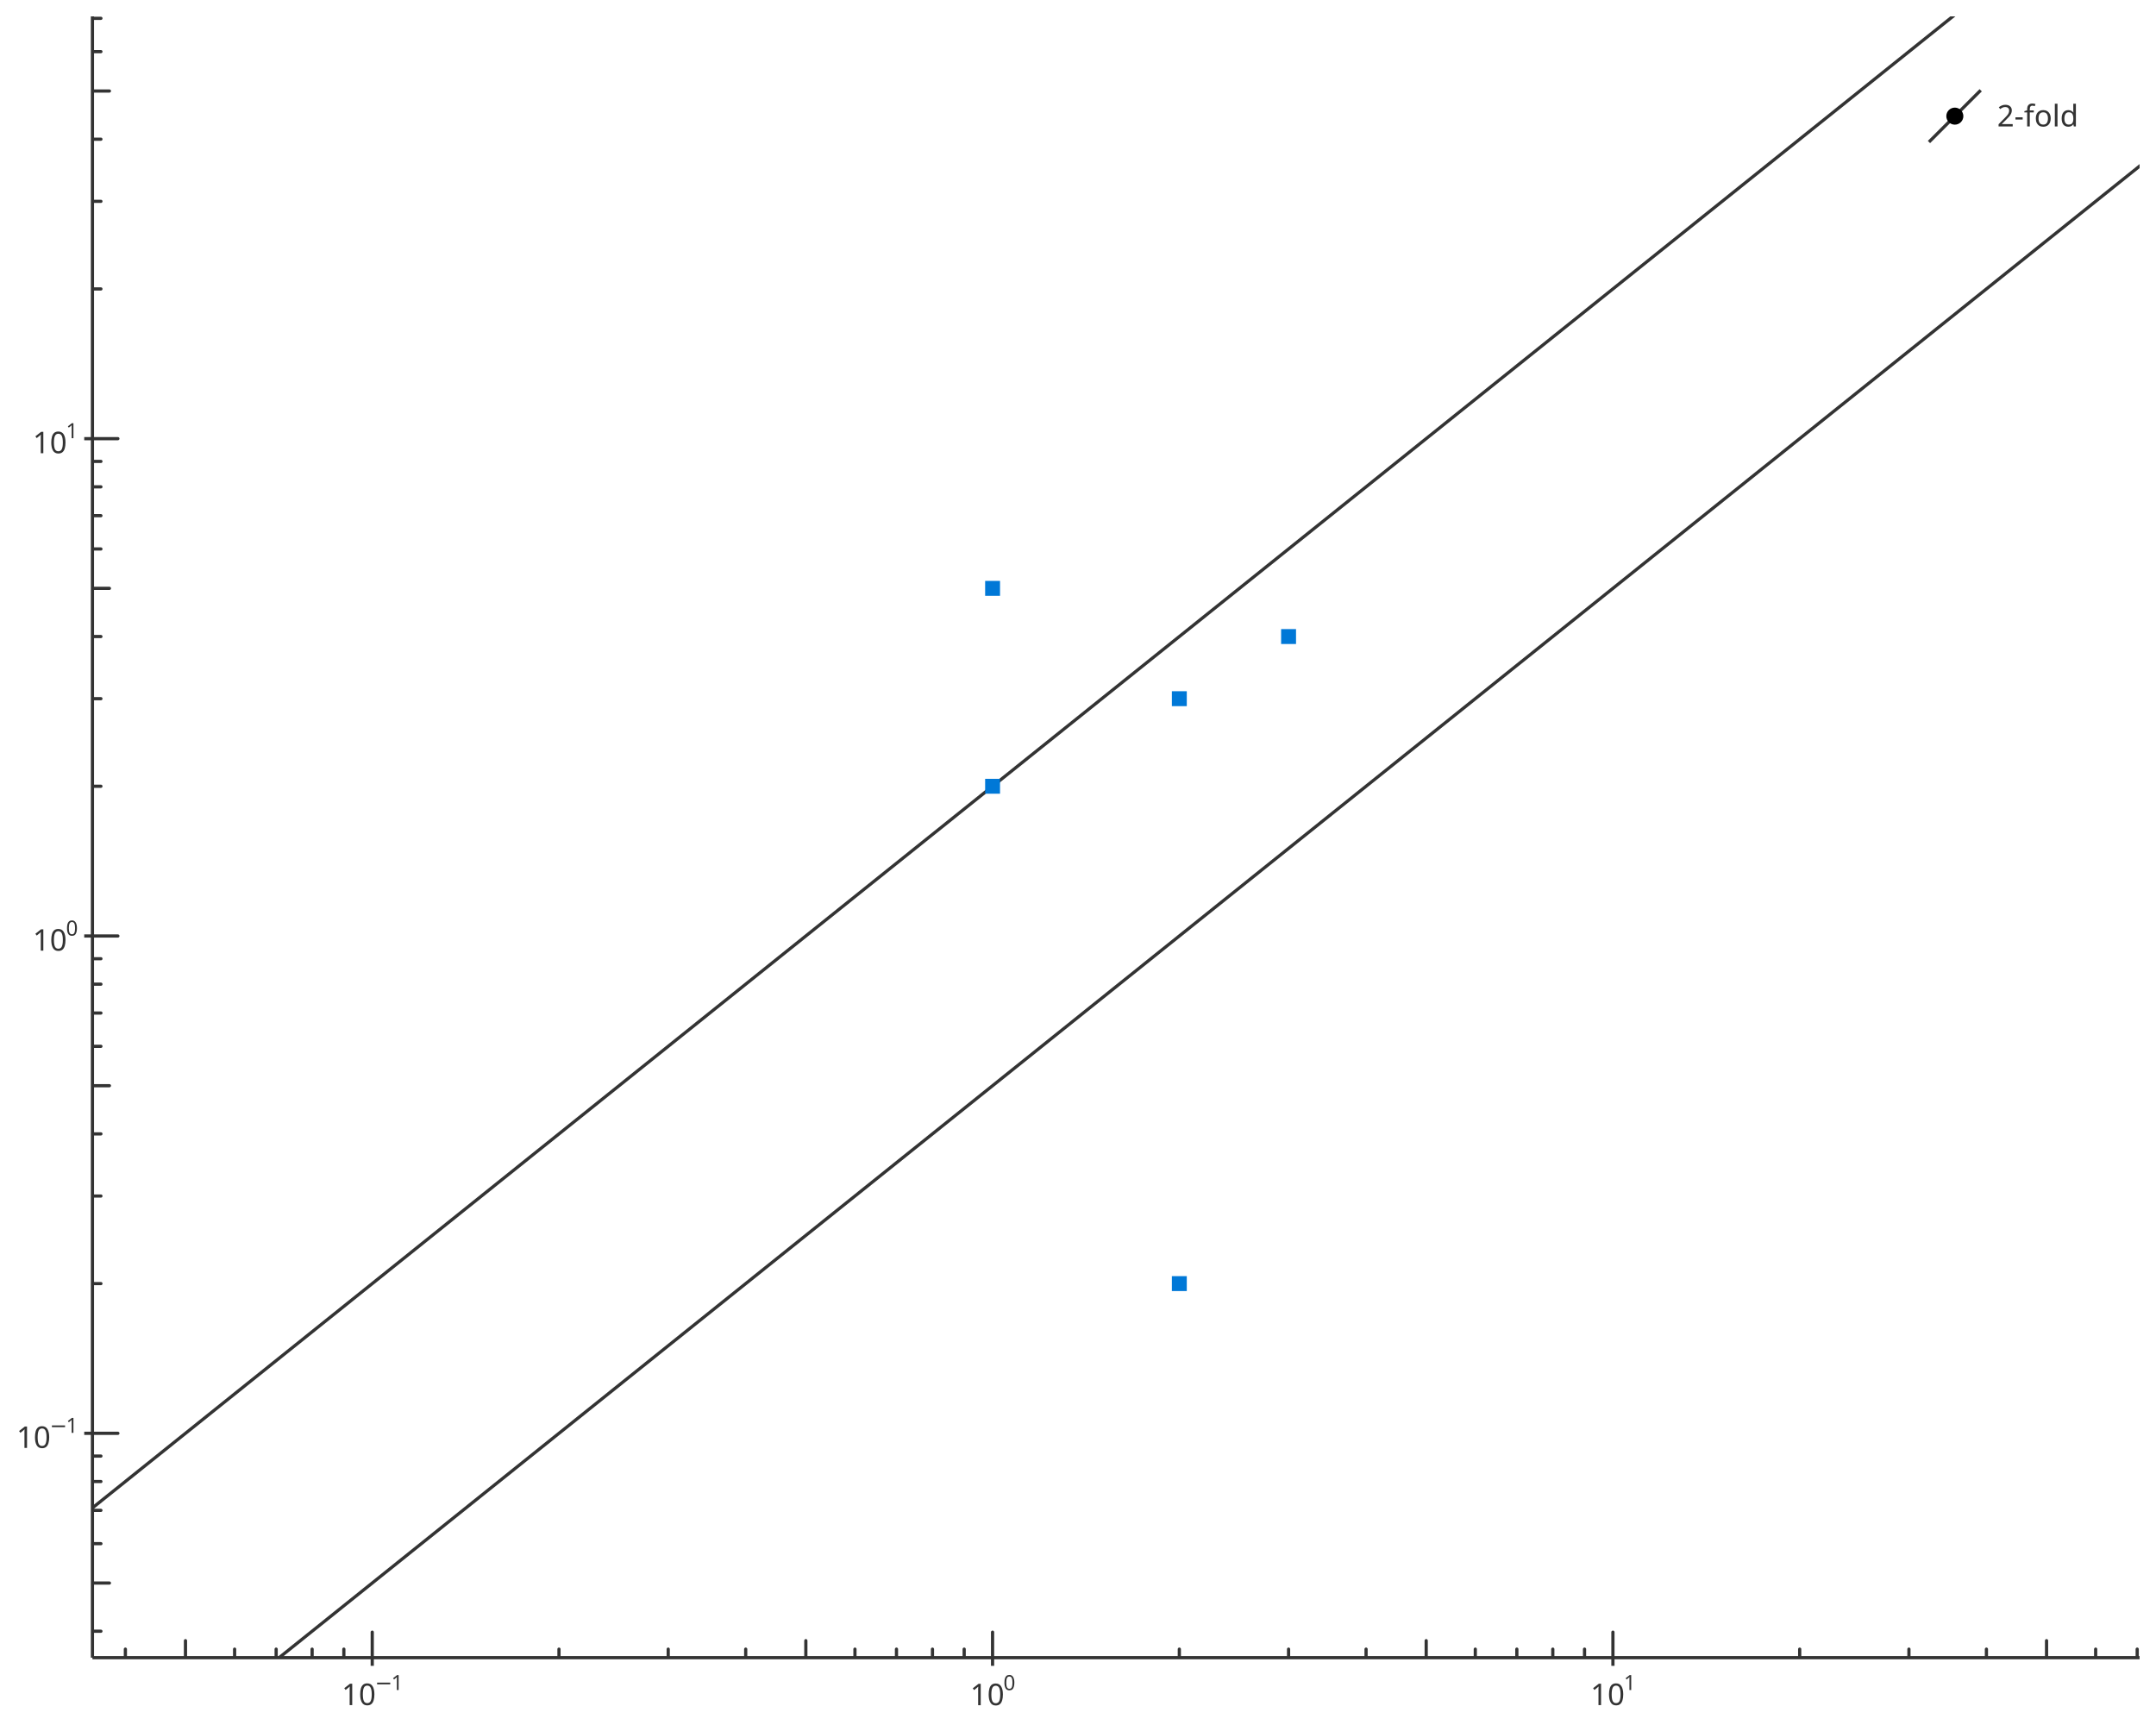
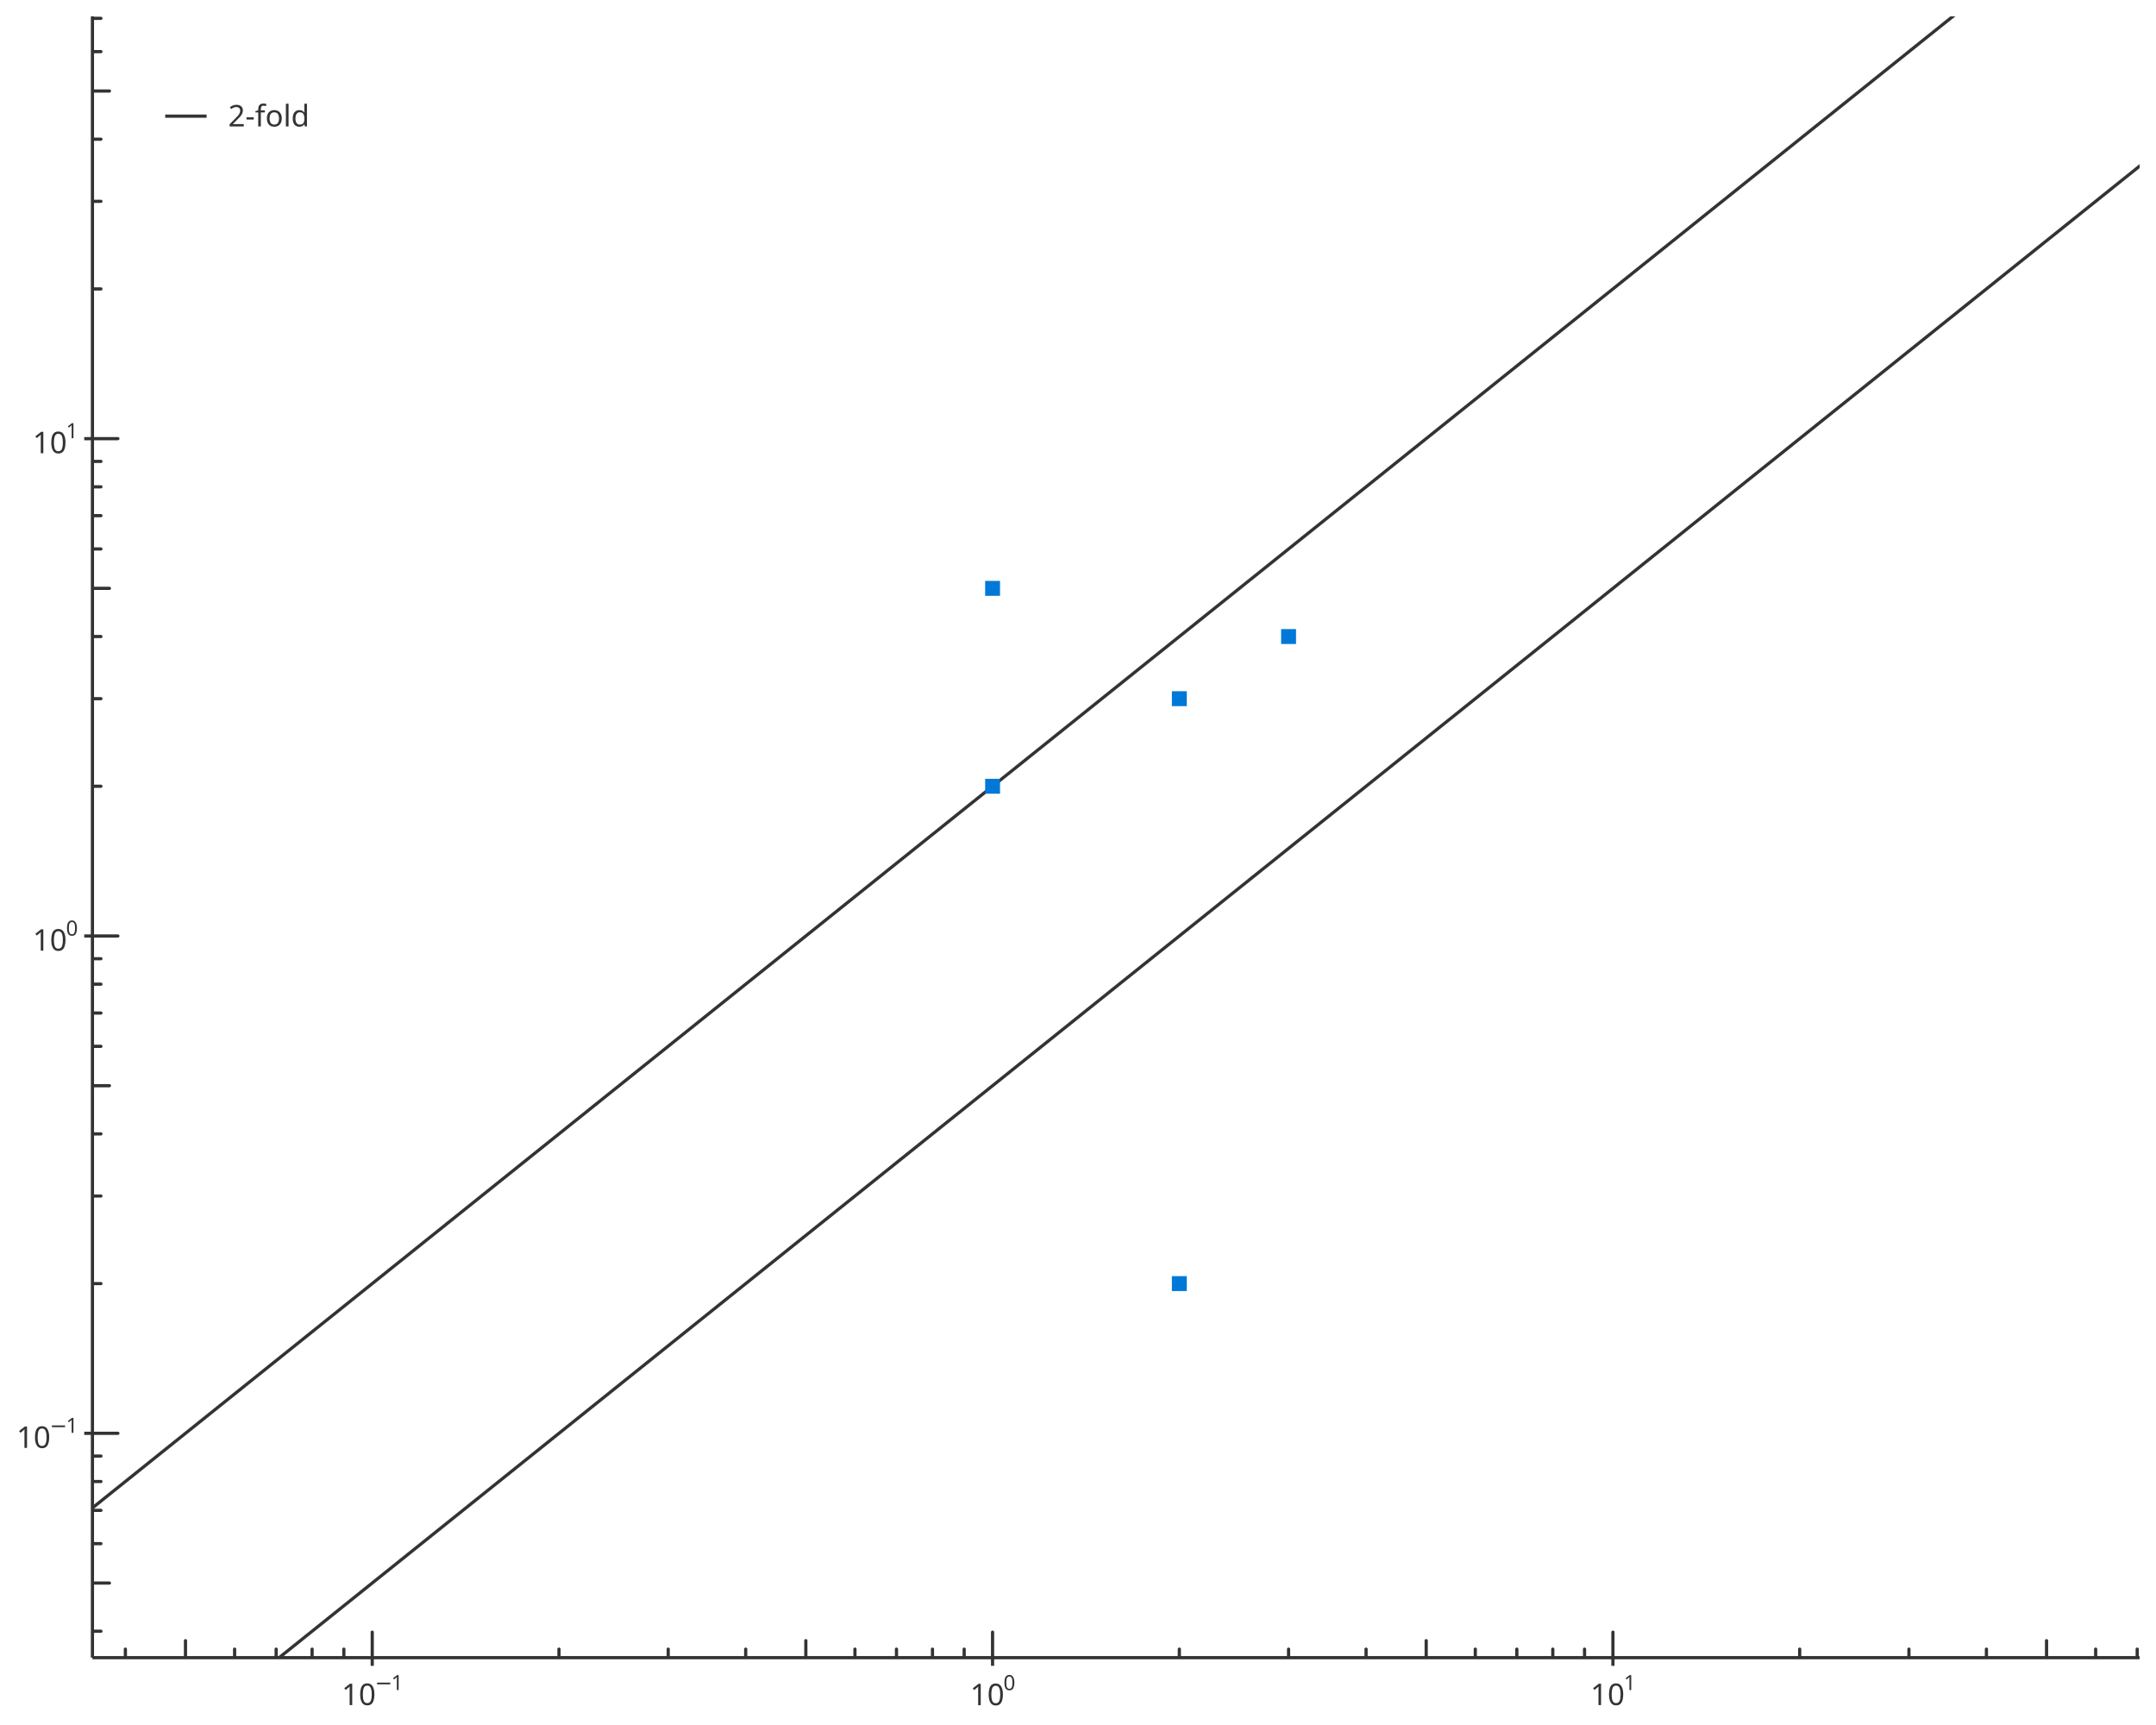
<svg xmlns="http://www.w3.org/2000/svg" class="svglite" data-engine-version="2.0" width="720.00pt" height="576.00pt" viewBox="0 0 720.00 576.00">
  <defs>
    <style type="text/css">
    .svglite line, .svglite polyline, .svglite polygon, .svglite path, .svglite rect, .svglite circle {
      fill: none;
      stroke: #000000;
      stroke-linecap: round;
      stroke-linejoin: round;
      stroke-miterlimit: 10.00;
    }
  </style>
  </defs>
  <rect width="100%" height="100%" style="stroke: none; fill: #FFFFFF;" />
  <defs>
    <clipPath id="cpMC4wMHw3MjAuMDB8MC4wMHw1NzYuMDA=">
      <rect x="0.00" y="0.00" width="720.00" height="576.00" />
    </clipPath>
  </defs>
  <g clip-path="url(#cpMC4wMHw3MjAuMDB8MC4wMHw1NzYuMDA=)">
    <rect x="0.00" y="0.00" width="720.00" height="576.00" style="stroke-width: 1.07; stroke: none; fill: #FFFFFF;" />
  </g>
  <defs>
    <clipPath id="cpMzAuODd8NzE0LjUyfDUuNDh8NTUzLjUx">
      <rect x="30.87" y="5.48" width="683.65" height="548.03" />
    </clipPath>
  </defs>
  <g clip-path="url(#cpMzAuODd8NzE0LjUyfDUuNDh8NTUzLjUx)">
    <rect x="30.87" y="5.48" width="683.65" height="548.03" style="stroke-width: 1.07; stroke: none; fill: #FFFFFF;" />
  </g>
  <g clip-path="url(#cpMC4wMHw3MjAuMDB8MC4wMHw1NzYuMDA=)">
</g>
  <g clip-path="url(#cpMzAuODd8NzE0LjUyfDUuNDh8NTUzLjUx)">
</g>
  <g clip-path="url(#cpMC4wMHw3MjAuMDB8MC4wMHw1NzYuMDA=)">
</g>
  <g clip-path="url(#cpMzAuODd8NzE0LjUyfDUuNDh8NTUzLjUx)">
</g>
  <g clip-path="url(#cpMC4wMHw3MjAuMDB8MC4wMHw1NzYuMDA=)">
</g>
  <g clip-path="url(#cpMzAuODd8NzE0LjUyfDUuNDh8NTUzLjUx)">
</g>
  <g clip-path="url(#cpMC4wMHw3MjAuMDB8MC4wMHw1NzYuMDA=)">
</g>
  <g clip-path="url(#cpMzAuODd8NzE0LjUyfDUuNDh8NTUzLjUx)">
</g>
  <g clip-path="url(#cpMC4wMHw3MjAuMDB8MC4wMHw1NzYuMDA=)">
</g>
  <g clip-path="url(#cpMzAuODd8NzE0LjUyfDUuNDh8NTUzLjUx)">
</g>
  <g clip-path="url(#cpMC4wMHw3MjAuMDB8MC4wMHw1NzYuMDA=)">
</g>
  <g clip-path="url(#cpMzAuODd8NzE0LjUyfDUuNDh8NTUzLjUx)">
</g>
  <g clip-path="url(#cpMC4wMHw3MjAuMDB8MC4wMHw1NzYuMDA=)">
</g>
  <g clip-path="url(#cpMzAuODd8NzE0LjUyfDUuNDh8NTUzLjUx)">
</g>
  <g clip-path="url(#cpMC4wMHw3MjAuMDB8MC4wMHw1NzYuMDA=)">
</g>
  <g clip-path="url(#cpMzAuODd8NzE0LjUyfDUuNDh8NTUzLjUx)">
</g>
  <g clip-path="url(#cpMC4wMHw3MjAuMDB8MC4wMHw1NzYuMDA=)">
</g>
  <g clip-path="url(#cpMzAuODd8NzE0LjUyfDUuNDh8NTUzLjUx)">
</g>
  <g clip-path="url(#cpMC4wMHw3MjAuMDB8MC4wMHw1NzYuMDA=)">
</g>
  <g clip-path="url(#cpMzAuODd8NzE0LjUyfDUuNDh8NTUzLjUx)">
</g>
  <g clip-path="url(#cpMC4wMHw3MjAuMDB8MC4wMHw1NzYuMDA=)">
</g>
  <g clip-path="url(#cpMzAuODd8NzE0LjUyfDUuNDh8NTUzLjUx)">
</g>
  <g clip-path="url(#cpMC4wMHw3MjAuMDB8MC4wMHw1NzYuMDA=)">
</g>
  <g clip-path="url(#cpMzAuODd8NzE0LjUyfDUuNDh8NTUzLjUx)">
</g>
  <g clip-path="url(#cpMC4wMHw3MjAuMDB8MC4wMHw1NzYuMDA=)">
</g>
  <g clip-path="url(#cpMzAuODd8NzE0LjUyfDUuNDh8NTUzLjUx)">
</g>
  <g clip-path="url(#cpMC4wMHw3MjAuMDB8MC4wMHw1NzYuMDA=)">
</g>
  <g clip-path="url(#cpMzAuODd8NzE0LjUyfDUuNDh8NTUzLjUx)">
</g>
  <g clip-path="url(#cpMC4wMHw3MjAuMDB8MC4wMHw1NzYuMDA=)">
</g>
  <g clip-path="url(#cpMzAuODd8NzE0LjUyfDUuNDh8NTUzLjUx)">
</g>
  <g clip-path="url(#cpMC4wMHw3MjAuMDB8MC4wMHw1NzYuMDA=)">
</g>
  <g clip-path="url(#cpMzAuODd8NzE0LjUyfDUuNDh8NTUzLjUx)">
    <line x1="-652.79" y1="1051.54" x2="1398.17" y2="-592.54" style="stroke-width: 1.07; stroke: #333333; stroke-linecap: butt;" />
    <line x1="-652.79" y1="1151.53" x2="1398.17" y2="-492.56" style="stroke-width: 1.07; stroke: #333333; stroke-linecap: butt;" />
    <line x1="331.47" y1="196.46" x2="331.47" y2="196.46" style="stroke-width: 1.07; stroke: #0078D7; stroke-linecap: butt;" />
    <line x1="393.84" y1="428.61" x2="393.84" y2="428.61" style="stroke-width: 1.07; stroke: #0078D7; stroke-linecap: butt;" />
    <line x1="331.47" y1="262.54" x2="331.47" y2="262.54" style="stroke-width: 1.07; stroke: #0078D7; stroke-linecap: butt;" />
    <line x1="393.84" y1="233.30" x2="393.84" y2="233.30" style="stroke-width: 1.07; stroke: #0078D7; stroke-linecap: butt;" />
    <line x1="430.32" y1="212.55" x2="430.32" y2="212.55" style="stroke-width: 1.07; stroke: #0078D7; stroke-linecap: butt;" />
    <line x1="331.47" y1="196.46" x2="331.47" y2="196.46" style="stroke-width: 1.07; stroke: #0078D7; stroke-linecap: butt;" />
    <line x1="393.84" y1="428.61" x2="393.84" y2="428.61" style="stroke-width: 1.07; stroke: #0078D7; stroke-linecap: butt;" />
    <line x1="331.47" y1="262.54" x2="331.47" y2="262.54" style="stroke-width: 1.07; stroke: #0078D7; stroke-linecap: butt;" />
    <line x1="393.84" y1="233.30" x2="393.84" y2="233.30" style="stroke-width: 1.07; stroke: #0078D7; stroke-linecap: butt;" />
    <line x1="430.32" y1="212.55" x2="430.32" y2="212.55" style="stroke-width: 1.07; stroke: #0078D7; stroke-linecap: butt;" />
    <text x="331.47" y="196.70" text-anchor="middle" style="font-size: 0.94px; fill: #0078D7; font-family: sans;" textLength="0.25px" lengthAdjust="spacingAndGlyphs">|</text>
    <text x="393.84" y="428.86" text-anchor="middle" style="font-size: 0.94px; fill: #0078D7; font-family: sans;" textLength="0.25px" lengthAdjust="spacingAndGlyphs">|</text>
    <text x="331.47" y="262.79" text-anchor="middle" style="font-size: 0.94px; fill: #0078D7; font-family: sans;" textLength="0.25px" lengthAdjust="spacingAndGlyphs">|</text>
    <text x="393.84" y="233.54" text-anchor="middle" style="font-size: 0.94px; fill: #0078D7; font-family: sans;" textLength="0.25px" lengthAdjust="spacingAndGlyphs">|</text>
    <text x="430.32" y="212.79" text-anchor="middle" style="font-size: 0.94px; fill: #0078D7; font-family: sans;" textLength="0.25px" lengthAdjust="spacingAndGlyphs">|</text>
    <text x="331.47" y="196.70" text-anchor="middle" style="font-size: 0.94px; fill: #0078D7; font-family: sans;" textLength="0.25px" lengthAdjust="spacingAndGlyphs">|</text>
    <text x="393.84" y="428.86" text-anchor="middle" style="font-size: 0.94px; fill: #0078D7; font-family: sans;" textLength="0.25px" lengthAdjust="spacingAndGlyphs">|</text>
    <text x="331.47" y="262.79" text-anchor="middle" style="font-size: 0.94px; fill: #0078D7; font-family: sans;" textLength="0.25px" lengthAdjust="spacingAndGlyphs">|</text>
    <text x="393.84" y="233.54" text-anchor="middle" style="font-size: 0.94px; fill: #0078D7; font-family: sans;" textLength="0.25px" lengthAdjust="spacingAndGlyphs">|</text>
    <text x="430.32" y="212.79" text-anchor="middle" style="font-size: 0.94px; fill: #0078D7; font-family: sans;" textLength="0.25px" lengthAdjust="spacingAndGlyphs">|</text>
    <polygon points="328.99,198.95 333.96,198.95 333.96,193.97 328.99,193.97 " style="stroke-width: 0.71; stroke: none; fill: #0078D7;" />
    <polygon points="391.35,431.10 396.33,431.10 396.33,426.12 391.35,426.12 " style="stroke-width: 0.71; stroke: none; fill: #0078D7;" />
    <polygon points="328.99,265.03 333.96,265.03 333.96,260.06 328.99,260.06 " style="stroke-width: 0.71; stroke: none; fill: #0078D7;" />
    <polygon points="391.35,235.79 396.33,235.79 396.33,230.81 391.35,230.81 " style="stroke-width: 0.71; stroke: none; fill: #0078D7;" />
    <polygon points="427.83,215.04 432.81,215.04 432.81,210.06 427.83,210.06 " style="stroke-width: 0.71; stroke: none; fill: #0078D7;" />
    <line x1="41.87" y1="553.51" x2="41.87" y2="550.67" style="stroke-width: 1.07; stroke: #333333;" />
    <line x1="61.94" y1="553.51" x2="61.94" y2="547.84" style="stroke-width: 1.07; stroke: #333333;" />
    <line x1="78.35" y1="553.51" x2="78.35" y2="550.67" style="stroke-width: 1.07; stroke: #333333;" />
    <line x1="92.22" y1="553.51" x2="92.22" y2="550.67" style="stroke-width: 1.07; stroke: #333333;" />
    <line x1="104.23" y1="553.51" x2="104.23" y2="550.67" style="stroke-width: 1.07; stroke: #333333;" />
    <line x1="114.83" y1="553.51" x2="114.83" y2="550.67" style="stroke-width: 1.07; stroke: #333333;" />
    <line x1="124.31" y1="553.51" x2="124.31" y2="545.00" style="stroke-width: 1.07; stroke: #333333;" />
    <line x1="186.67" y1="553.51" x2="186.67" y2="550.67" style="stroke-width: 1.07; stroke: #333333;" />
    <line x1="223.15" y1="553.51" x2="223.15" y2="550.67" style="stroke-width: 1.07; stroke: #333333;" />
    <line x1="249.03" y1="553.51" x2="249.03" y2="550.67" style="stroke-width: 1.07; stroke: #333333;" />
    <line x1="269.11" y1="553.51" x2="269.11" y2="547.84" style="stroke-width: 1.07; stroke: #333333;" />
    <line x1="285.51" y1="553.51" x2="285.51" y2="550.67" style="stroke-width: 1.07; stroke: #333333;" />
    <line x1="299.38" y1="553.51" x2="299.38" y2="550.67" style="stroke-width: 1.07; stroke: #333333;" />
    <line x1="311.40" y1="553.51" x2="311.40" y2="550.67" style="stroke-width: 1.07; stroke: #333333;" />
    <line x1="321.99" y1="553.51" x2="321.99" y2="550.67" style="stroke-width: 1.07; stroke: #333333;" />
    <line x1="331.47" y1="553.51" x2="331.47" y2="545.00" style="stroke-width: 1.07; stroke: #333333;" />
    <line x1="393.84" y1="553.51" x2="393.84" y2="550.67" style="stroke-width: 1.07; stroke: #333333;" />
    <line x1="430.32" y1="553.51" x2="430.32" y2="550.67" style="stroke-width: 1.07; stroke: #333333;" />
    <line x1="456.20" y1="553.51" x2="456.20" y2="550.67" style="stroke-width: 1.07; stroke: #333333;" />
    <line x1="476.28" y1="553.51" x2="476.28" y2="547.84" style="stroke-width: 1.07; stroke: #333333;" />
    <line x1="492.68" y1="553.51" x2="492.68" y2="550.67" style="stroke-width: 1.07; stroke: #333333;" />
    <line x1="506.55" y1="553.51" x2="506.55" y2="550.67" style="stroke-width: 1.07; stroke: #333333;" />
    <line x1="518.56" y1="553.51" x2="518.56" y2="550.67" style="stroke-width: 1.07; stroke: #333333;" />
    <line x1="529.16" y1="553.51" x2="529.16" y2="550.67" style="stroke-width: 1.07; stroke: #333333;" />
    <line x1="538.64" y1="553.51" x2="538.64" y2="545.00" style="stroke-width: 1.07; stroke: #333333;" />
    <line x1="601.01" y1="553.51" x2="601.01" y2="550.67" style="stroke-width: 1.07; stroke: #333333;" />
    <line x1="637.49" y1="553.51" x2="637.49" y2="550.67" style="stroke-width: 1.07; stroke: #333333;" />
    <line x1="663.37" y1="553.51" x2="663.37" y2="550.67" style="stroke-width: 1.07; stroke: #333333;" />
    <line x1="683.45" y1="553.51" x2="683.45" y2="547.84" style="stroke-width: 1.07; stroke: #333333;" />
    <line x1="699.85" y1="553.51" x2="699.85" y2="550.67" style="stroke-width: 1.07; stroke: #333333;" />
    <line x1="713.72" y1="553.51" x2="713.72" y2="550.67" style="stroke-width: 1.07; stroke: #333333;" />
    <line x1="30.87" y1="544.69" x2="33.70" y2="544.69" style="stroke-width: 1.07; stroke: #333333;" />
    <line x1="30.87" y1="528.60" x2="36.54" y2="528.60" style="stroke-width: 1.07; stroke: #333333;" />
    <line x1="30.87" y1="515.45" x2="33.70" y2="515.45" style="stroke-width: 1.07; stroke: #333333;" />
    <line x1="30.87" y1="504.33" x2="33.70" y2="504.33" style="stroke-width: 1.07; stroke: #333333;" />
    <line x1="30.87" y1="494.70" x2="33.70" y2="494.70" style="stroke-width: 1.07; stroke: #333333;" />
    <line x1="30.87" y1="486.20" x2="33.70" y2="486.20" style="stroke-width: 1.07; stroke: #333333;" />
    <line x1="30.87" y1="478.60" x2="39.37" y2="478.60" style="stroke-width: 1.07; stroke: #333333;" />
    <line x1="30.87" y1="428.61" x2="33.70" y2="428.61" style="stroke-width: 1.07; stroke: #333333;" />
    <line x1="30.87" y1="399.37" x2="33.70" y2="399.37" style="stroke-width: 1.07; stroke: #333333;" />
    <line x1="30.87" y1="378.62" x2="33.70" y2="378.62" style="stroke-width: 1.07; stroke: #333333;" />
    <line x1="30.87" y1="362.53" x2="36.54" y2="362.53" style="stroke-width: 1.07; stroke: #333333;" />
    <line x1="30.87" y1="349.38" x2="33.70" y2="349.38" style="stroke-width: 1.07; stroke: #333333;" />
    <line x1="30.87" y1="338.26" x2="33.70" y2="338.26" style="stroke-width: 1.07; stroke: #333333;" />
    <line x1="30.87" y1="328.63" x2="33.70" y2="328.63" style="stroke-width: 1.07; stroke: #333333;" />
    <line x1="30.87" y1="320.13" x2="33.70" y2="320.13" style="stroke-width: 1.07; stroke: #333333;" />
    <line x1="30.87" y1="312.54" x2="39.37" y2="312.54" style="stroke-width: 1.07; stroke: #333333;" />
    <line x1="30.87" y1="262.54" x2="33.70" y2="262.54" style="stroke-width: 1.07; stroke: #333333;" />
    <line x1="30.87" y1="233.30" x2="33.70" y2="233.30" style="stroke-width: 1.07; stroke: #333333;" />
    <line x1="30.87" y1="212.55" x2="33.70" y2="212.55" style="stroke-width: 1.07; stroke: #333333;" />
    <line x1="30.87" y1="196.46" x2="36.54" y2="196.46" style="stroke-width: 1.07; stroke: #333333;" />
    <line x1="30.87" y1="183.31" x2="33.70" y2="183.31" style="stroke-width: 1.07; stroke: #333333;" />
    <line x1="30.87" y1="172.19" x2="33.70" y2="172.19" style="stroke-width: 1.07; stroke: #333333;" />
    <line x1="30.87" y1="162.56" x2="33.70" y2="162.56" style="stroke-width: 1.07; stroke: #333333;" />
    <line x1="30.87" y1="154.07" x2="33.70" y2="154.07" style="stroke-width: 1.07; stroke: #333333;" />
    <line x1="30.87" y1="146.47" x2="39.37" y2="146.47" style="stroke-width: 1.07; stroke: #333333;" />
    <line x1="30.87" y1="96.48" x2="33.70" y2="96.48" style="stroke-width: 1.07; stroke: #333333;" />
    <line x1="30.87" y1="67.23" x2="33.70" y2="67.23" style="stroke-width: 1.07; stroke: #333333;" />
    <line x1="30.87" y1="46.48" x2="33.70" y2="46.48" style="stroke-width: 1.07; stroke: #333333;" />
    <line x1="30.87" y1="30.39" x2="36.54" y2="30.39" style="stroke-width: 1.07; stroke: #333333;" />
    <line x1="30.87" y1="17.24" x2="33.70" y2="17.24" style="stroke-width: 1.07; stroke: #333333;" />
    <line x1="30.87" y1="6.12" x2="33.70" y2="6.12" style="stroke-width: 1.07; stroke: #333333;" />
  </g>
  <g clip-path="url(#cpMC4wMHw3MjAuMDB8MC4wMHw1NzYuMDA=)">
    <polyline points="30.87,553.51 30.87,5.48 " style="stroke-width: 1.07; stroke: #333333; stroke-linecap: butt;" />
    <text x="5.48" y="483.48" style="font-size: 10.00px; fill: #333333; font-family: sans;" textLength="11.12px" lengthAdjust="spacingAndGlyphs">10</text>
    <text x="16.60" y="478.45" style="font-size: 7.00px; fill: #333333; font-family: sans;" textLength="5.44px" lengthAdjust="spacingAndGlyphs">−</text>
    <text x="22.04" y="478.45" style="font-size: 7.00px; fill: #333333; font-family: sans;" textLength="3.89px" lengthAdjust="spacingAndGlyphs">1</text>
    <text x="10.92" y="317.44" style="font-size: 10.00px; fill: #333333; font-family: sans;" textLength="11.12px" lengthAdjust="spacingAndGlyphs">10</text>
    <text x="22.04" y="312.42" style="font-size: 7.00px; fill: #333333; font-family: sans;" textLength="3.89px" lengthAdjust="spacingAndGlyphs">0</text>
    <text x="10.92" y="151.34" style="font-size: 10.00px; fill: #333333; font-family: sans;" textLength="11.12px" lengthAdjust="spacingAndGlyphs">10</text>
    <text x="22.04" y="146.32" style="font-size: 7.00px; fill: #333333; font-family: sans;" textLength="3.89px" lengthAdjust="spacingAndGlyphs">1</text>
    <polyline points="28.13,478.60 30.87,478.60 " style="stroke-width: 1.07; stroke: #333333; stroke-linecap: butt;" />
    <polyline points="28.13,312.54 30.87,312.54 " style="stroke-width: 1.07; stroke: #333333; stroke-linecap: butt;" />
    <polyline points="28.13,146.47 30.87,146.47 " style="stroke-width: 1.07; stroke: #333333; stroke-linecap: butt;" />
    <polyline points="30.87,553.51 714.52,553.51 " style="stroke-width: 1.07; stroke: #333333; stroke-linecap: butt;" />
    <polyline points="124.31,556.25 124.31,553.51 " style="stroke-width: 1.07; stroke: #333333; stroke-linecap: butt;" />
    <polyline points="331.47,556.25 331.47,553.51 " style="stroke-width: 1.07; stroke: #333333; stroke-linecap: butt;" />
    <polyline points="538.64,556.25 538.64,553.51 " style="stroke-width: 1.07; stroke: #333333; stroke-linecap: butt;" />
    <text x="114.08" y="569.35" style="font-size: 10.00px; fill: #333333; font-family: sans;" textLength="11.12px" lengthAdjust="spacingAndGlyphs">10</text>
    <text x="125.20" y="564.33" style="font-size: 7.00px; fill: #333333; font-family: sans;" textLength="5.44px" lengthAdjust="spacingAndGlyphs">−</text>
    <text x="130.64" y="564.33" style="font-size: 7.00px; fill: #333333; font-family: sans;" textLength="3.89px" lengthAdjust="spacingAndGlyphs">1</text>
    <text x="323.97" y="569.39" style="font-size: 10.00px; fill: #333333; font-family: sans;" textLength="11.12px" lengthAdjust="spacingAndGlyphs">10</text>
    <text x="335.09" y="564.36" style="font-size: 7.00px; fill: #333333; font-family: sans;" textLength="3.89px" lengthAdjust="spacingAndGlyphs">0</text>
    <text x="531.13" y="569.35" style="font-size: 10.00px; fill: #333333; font-family: sans;" textLength="11.12px" lengthAdjust="spacingAndGlyphs">10</text>
    <text x="542.26" y="564.33" style="font-size: 7.00px; fill: #333333; font-family: sans;" textLength="3.89px" lengthAdjust="spacingAndGlyphs">1</text>
-     <rect x="638.70" y="19.18" width="58.73" height="33.72" style="stroke-width: 1.07; stroke: none; fill: #FFFFFF;" />
-     <rect x="644.18" y="30.14" width="17.28" height="17.28" style="stroke-width: 1.07; stroke: none; fill: #FFFFFF;" />
-     <line x1="644.18" y1="47.42" x2="661.46" y2="30.14" style="stroke-width: 1.07; stroke: #333333; stroke-linecap: butt;" />
-     <circle cx="652.82" cy="38.78" r="2.49" style="stroke-width: 0.71; fill: #000000;" />
-     <text x="666.94" y="42.22" style="font-size: 10.00px; fill: #333333; font-family: sans;" textLength="25.01px" lengthAdjust="spacingAndGlyphs">2-fold</text>
+     <rect x="47.96" y="19.18" width="58.73" height="33.72" style="stroke-width: 1.07; stroke: none; fill: #FFFFFF;" />
+     <rect x="53.44" y="30.14" width="17.28" height="17.28" style="stroke-width: 1.07; stroke: none; fill: #FFFFFF;" />
+     <line x1="55.17" y1="38.78" x2="68.99" y2="38.78" style="stroke-width: 1.07; stroke: #333333; stroke-linecap: butt;" />
+     <text x="76.20" y="42.22" style="font-size: 10.00px; fill: #333333; font-family: sans;" textLength="25.01px" lengthAdjust="spacingAndGlyphs">2-fold</text>
  </g>
</svg>
